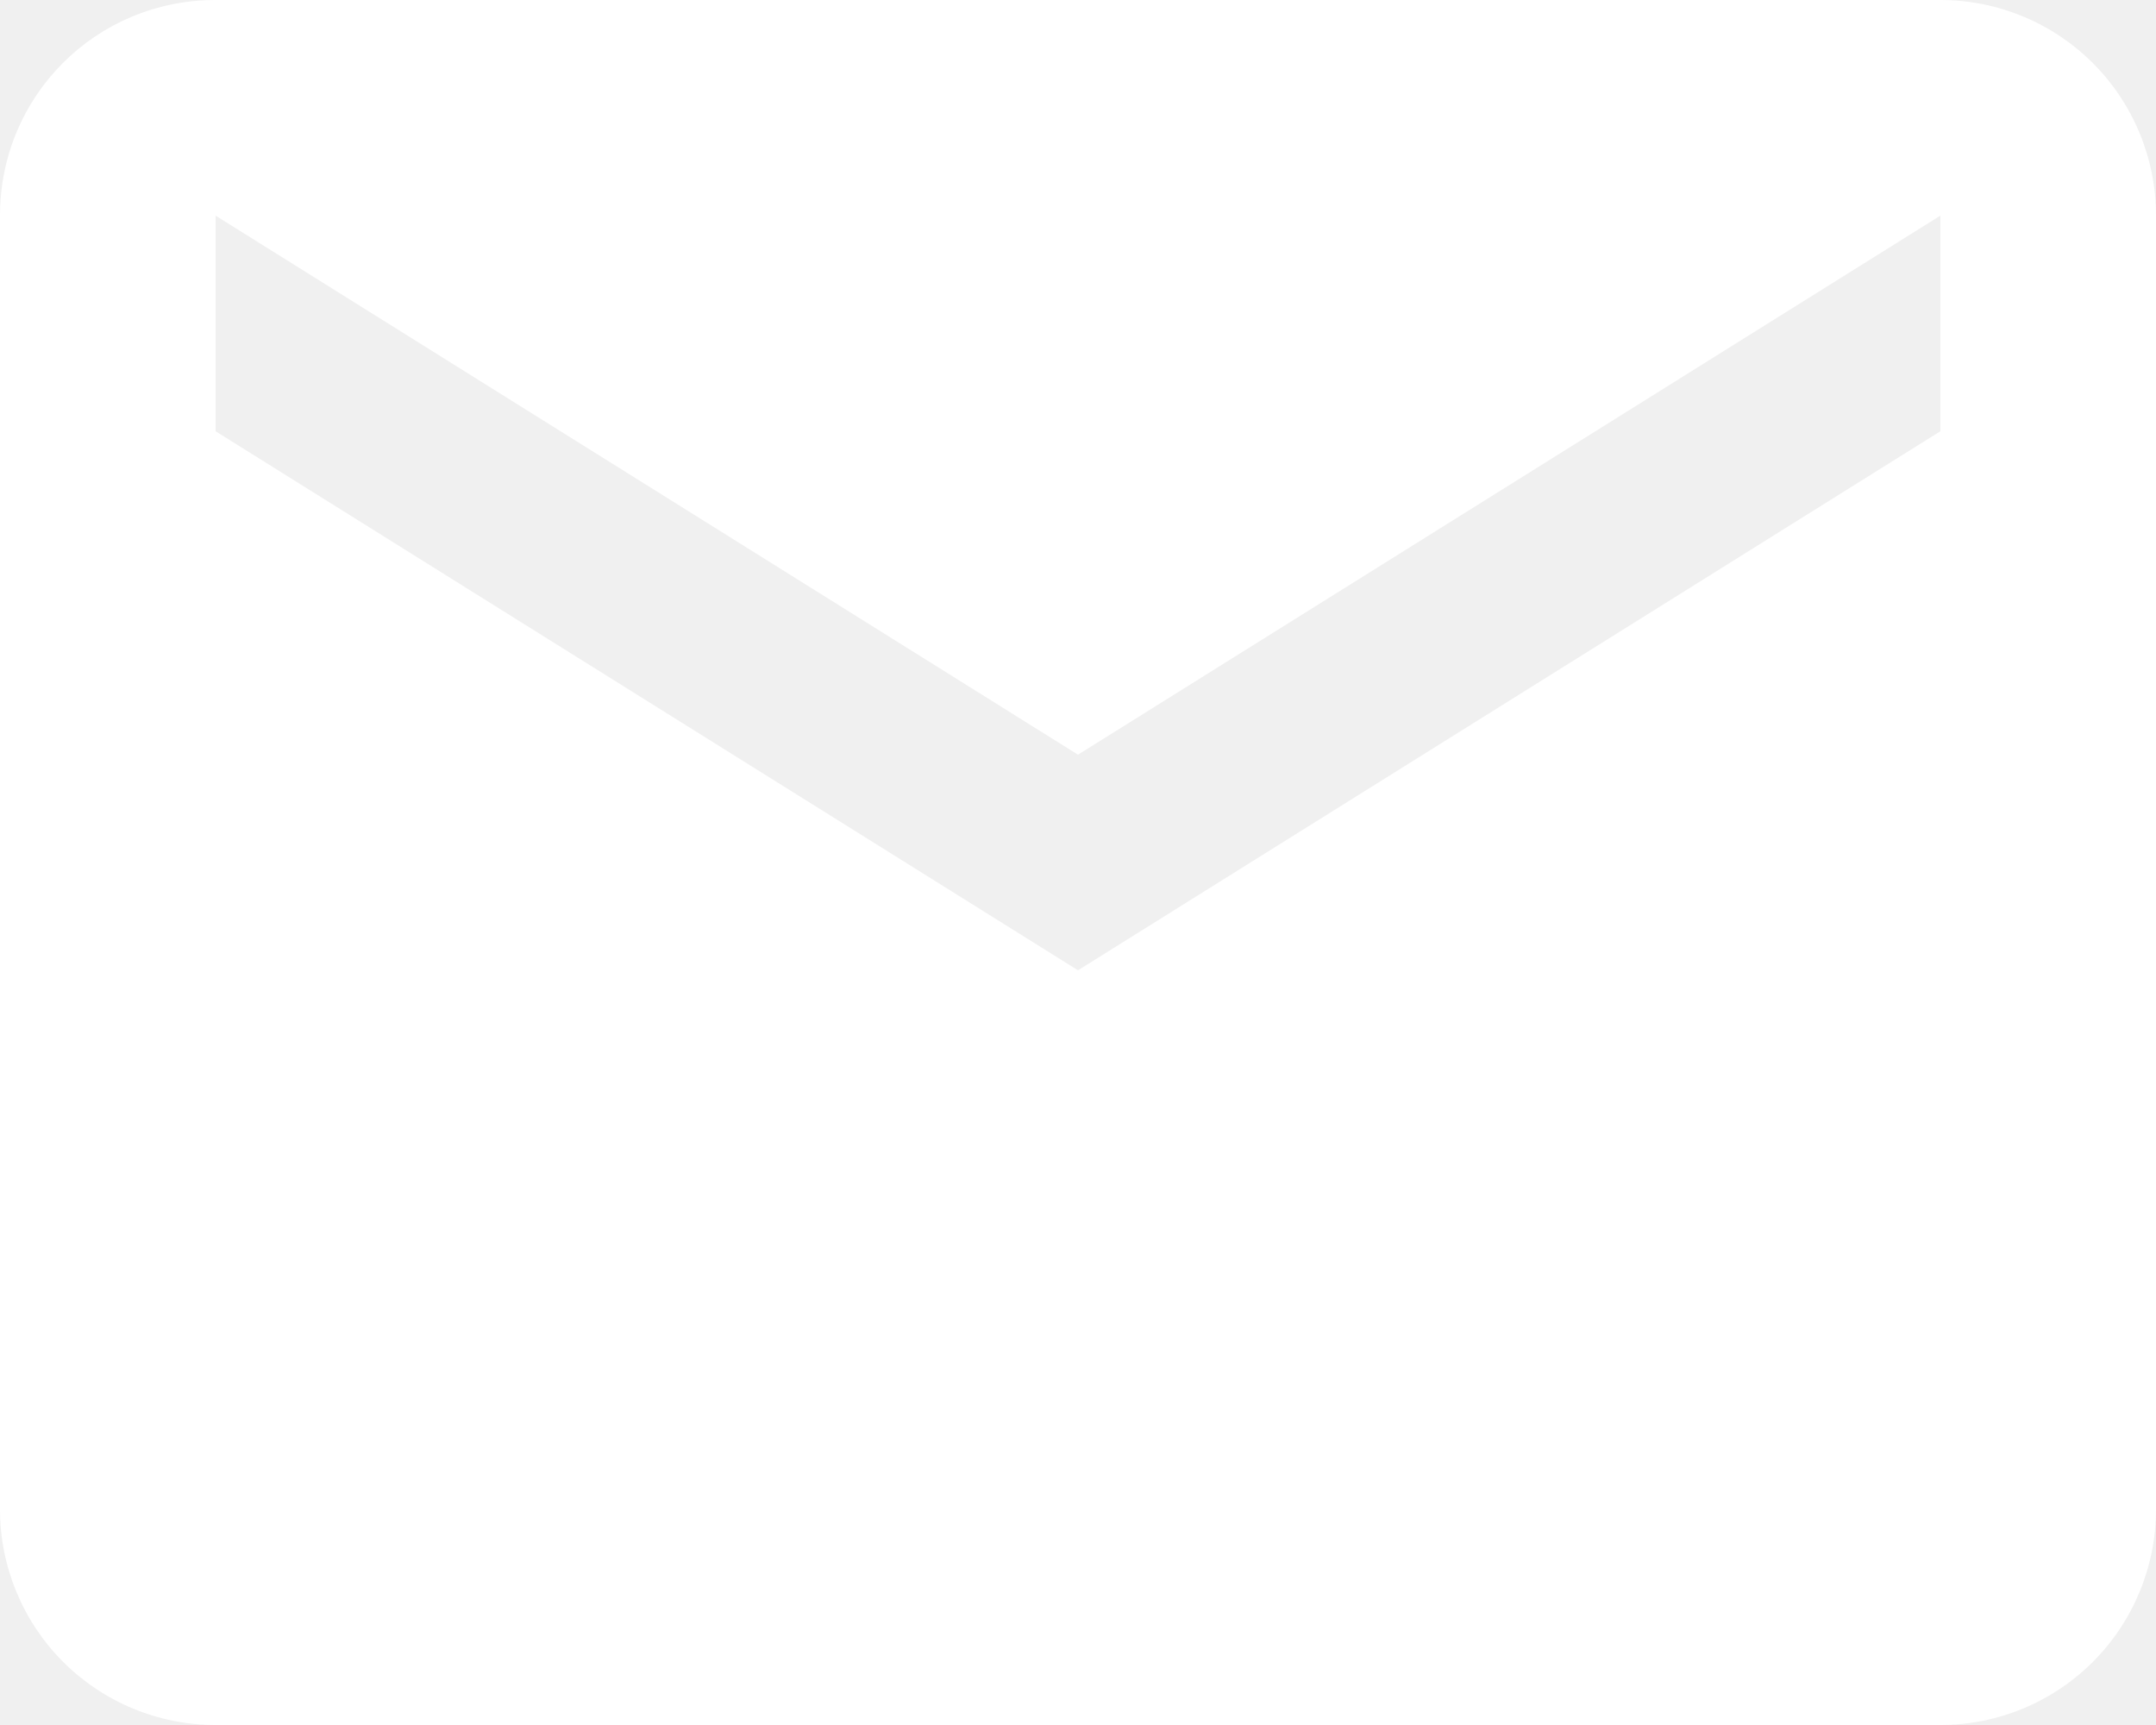
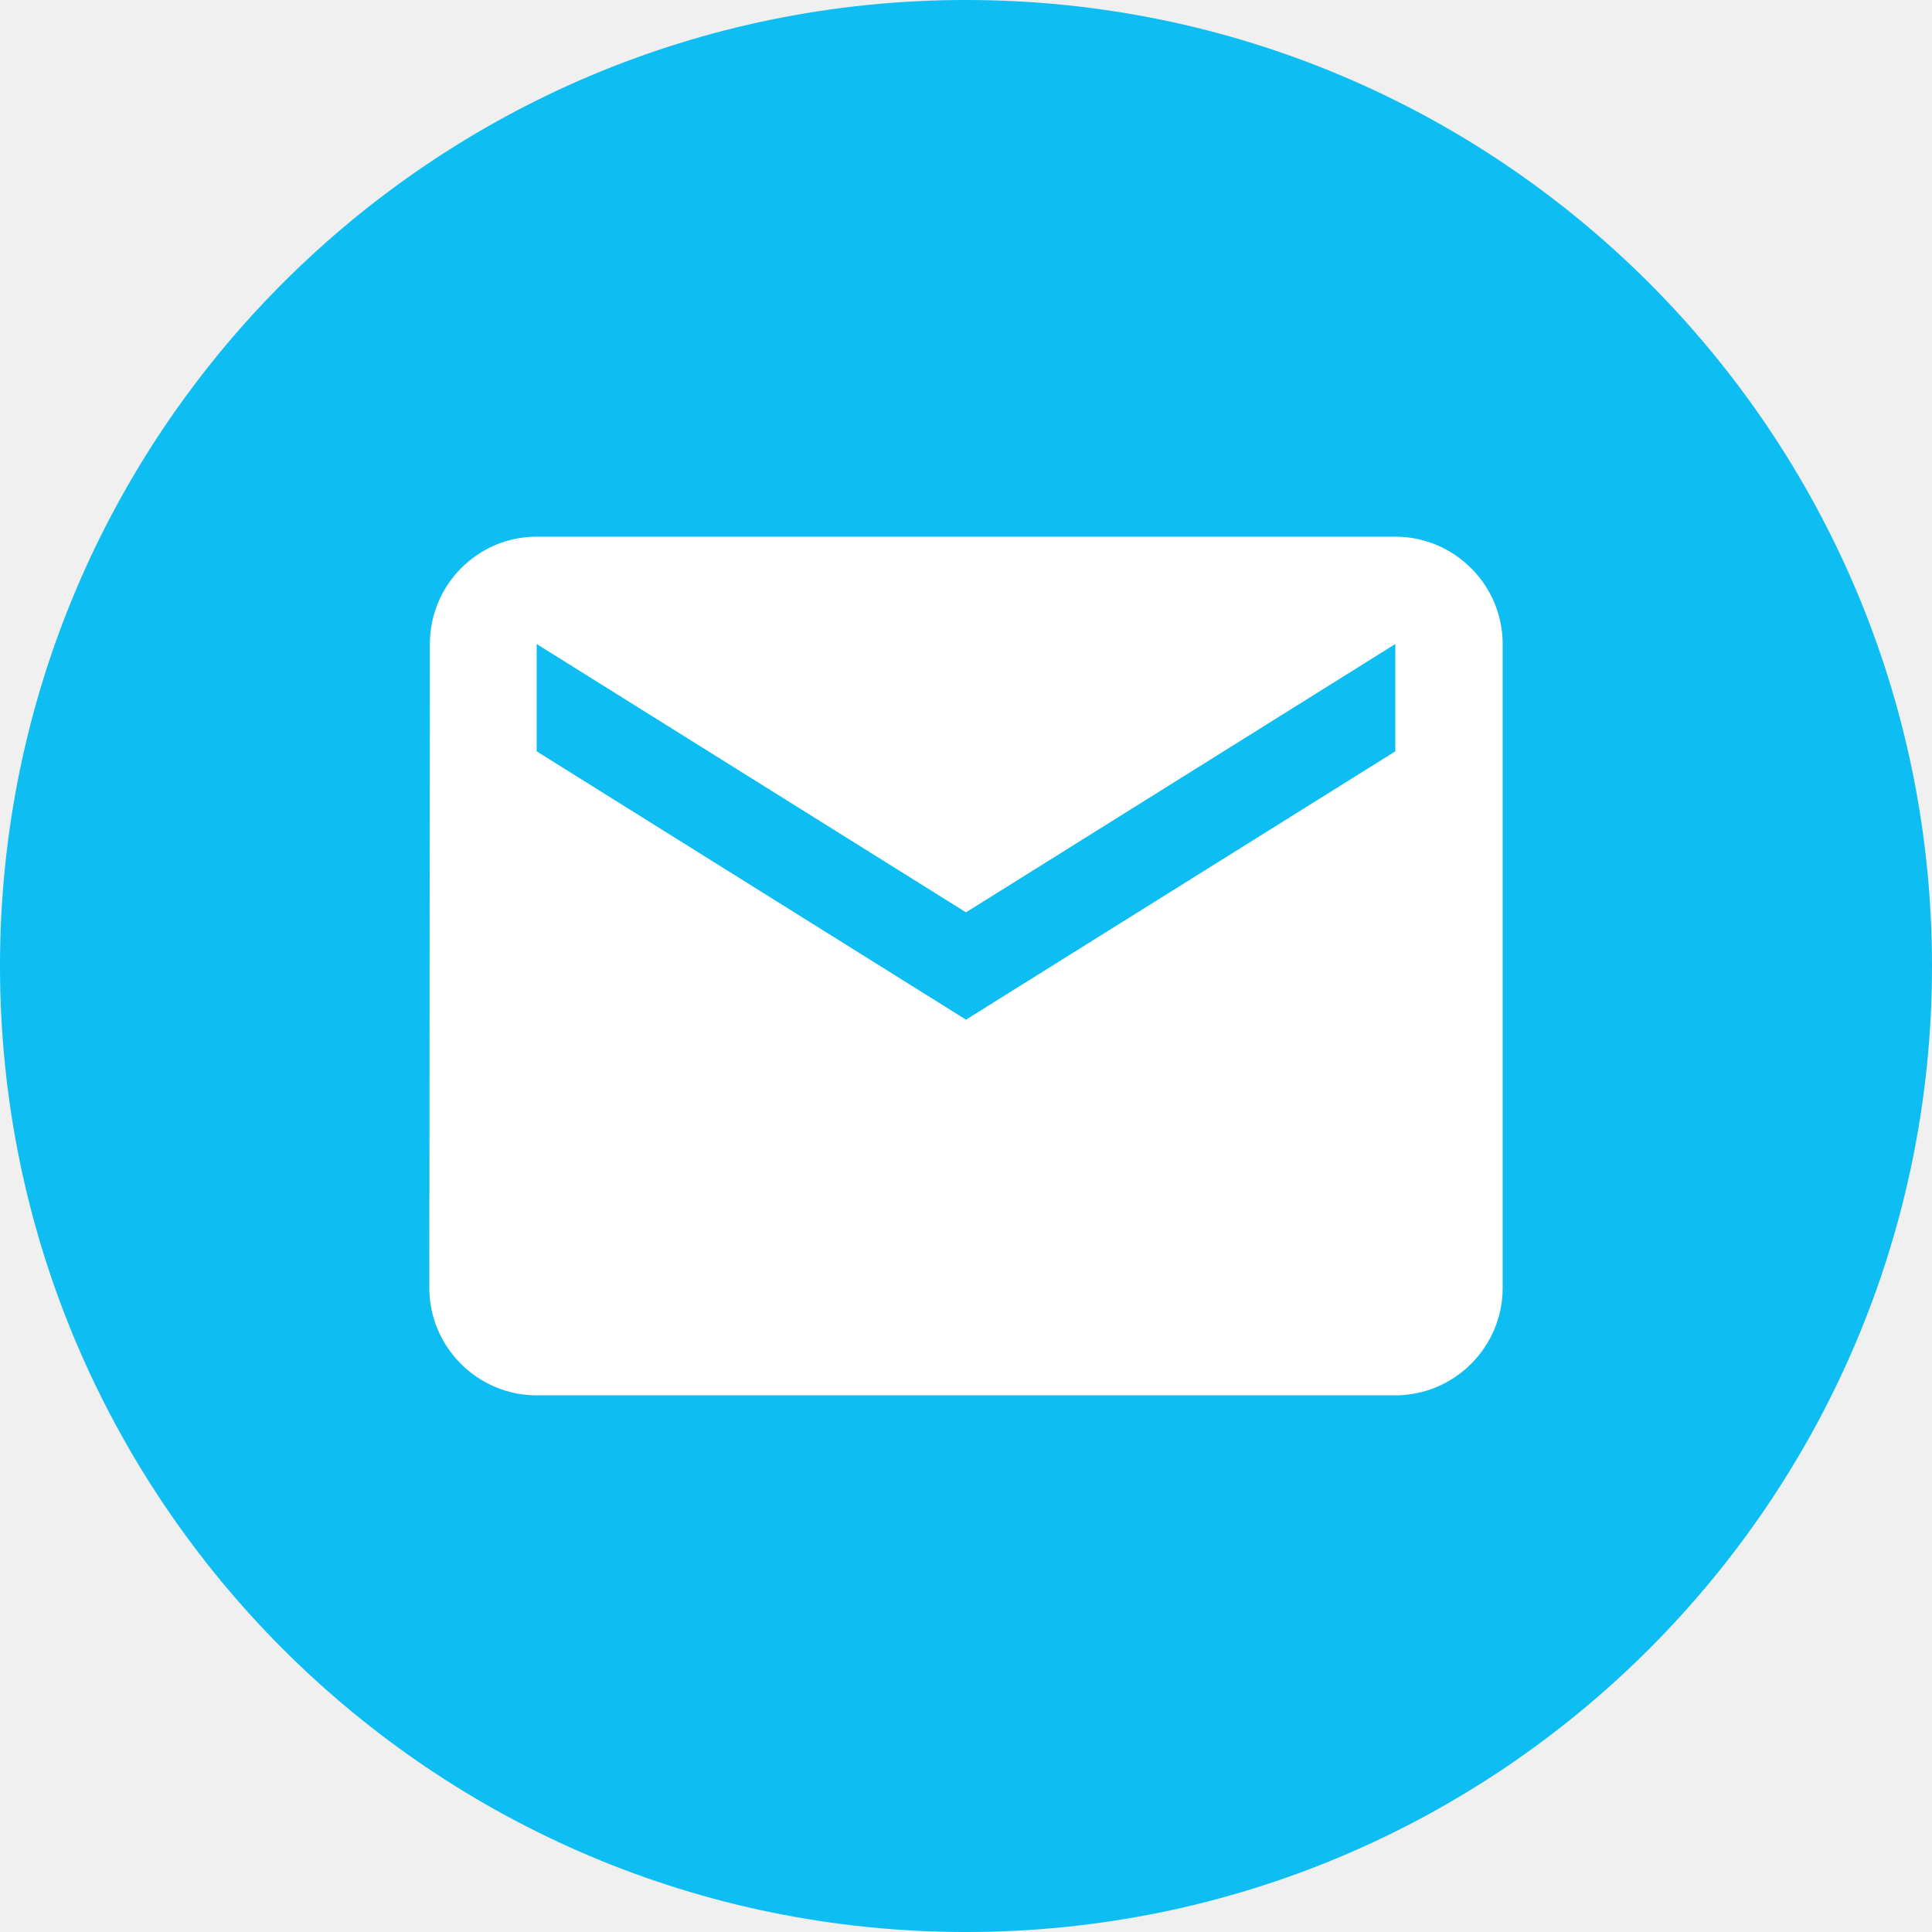
- <svg xmlns="http://www.w3.org/2000/svg" width="25" height="20" viewBox="0 0 25 20" fill="none">
-   <path d="M22.5 5L12.5 11.25L2.5 5V2.5L12.5 8.75L22.5 2.5V5ZM22.5 0H2.5C1.113 0 0 1.113 0 2.5V17.5C0 18.163 0.263 18.799 0.732 19.268C1.201 19.737 1.837 20 2.5 20H22.5C23.163 20 23.799 19.737 24.268 19.268C24.737 18.799 25 18.163 25 17.5V2.5C25 1.837 24.737 1.201 24.268 0.732C23.799 0.263 23.163 0 22.5 0Z" fill="white" />
+ <svg xmlns="http://www.w3.org/2000/svg" width="36" height="36" viewBox="0 0 36 36" fill="none">
+   <rect width="36" height="36" rx="18" fill="#0EBDF2" />
+   <path d="M26 10H10C8.9 10 8.01 10.9 8.01 12L8 24C8 25.1 8.9 26 10 26H26C27.1 26 28 25.1 28 24V12C28 10.9 27.1 10 26 10ZM26 14L18 19L10 14V12L18 17L26 12V14Z" fill="white" />
</svg>
